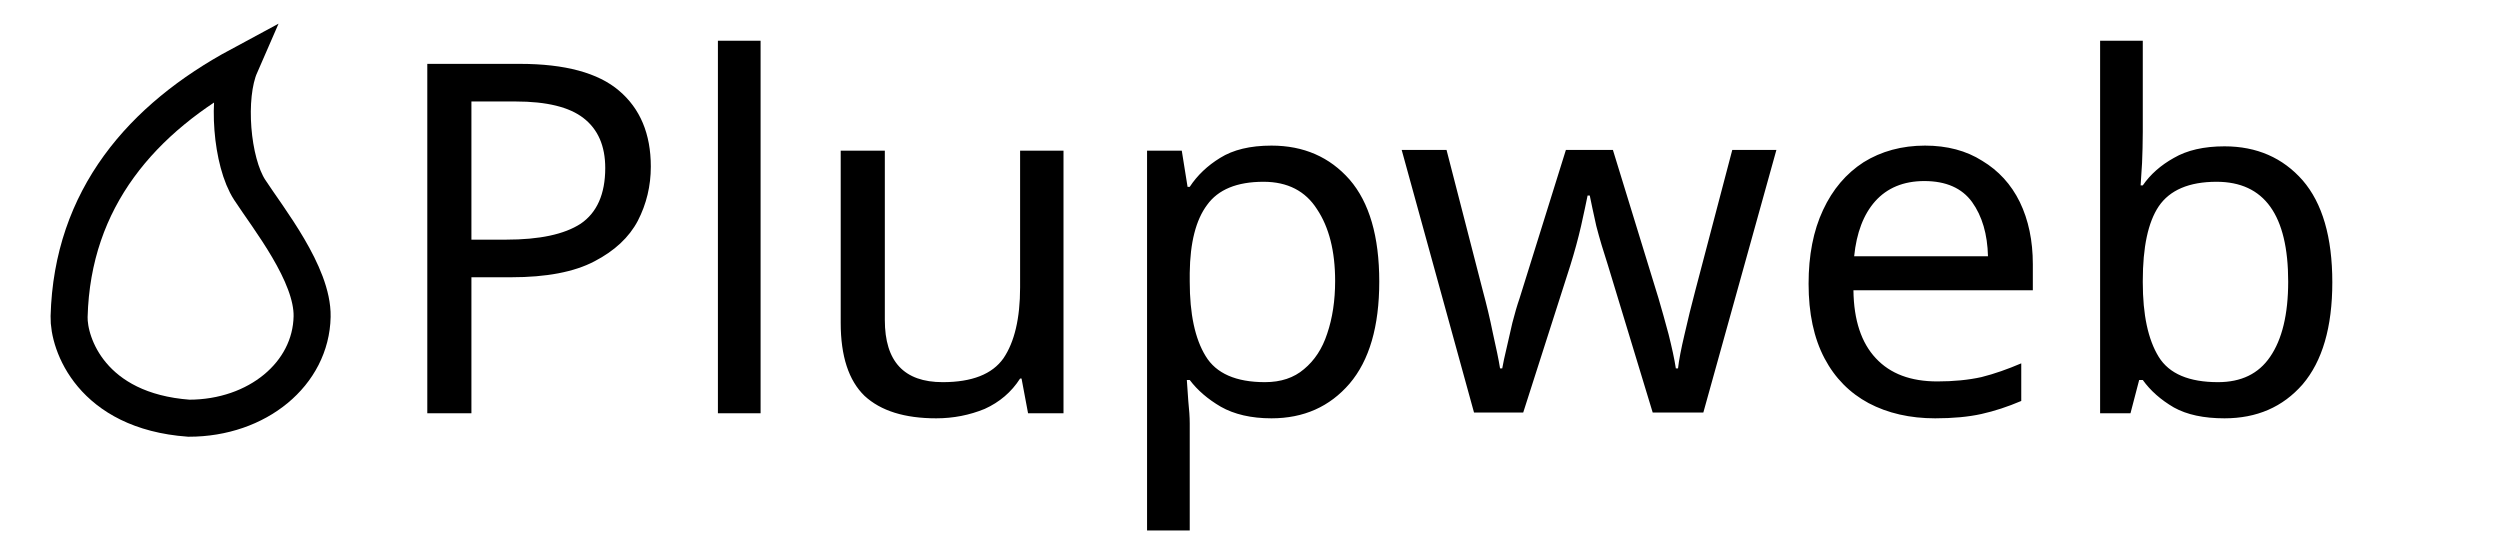
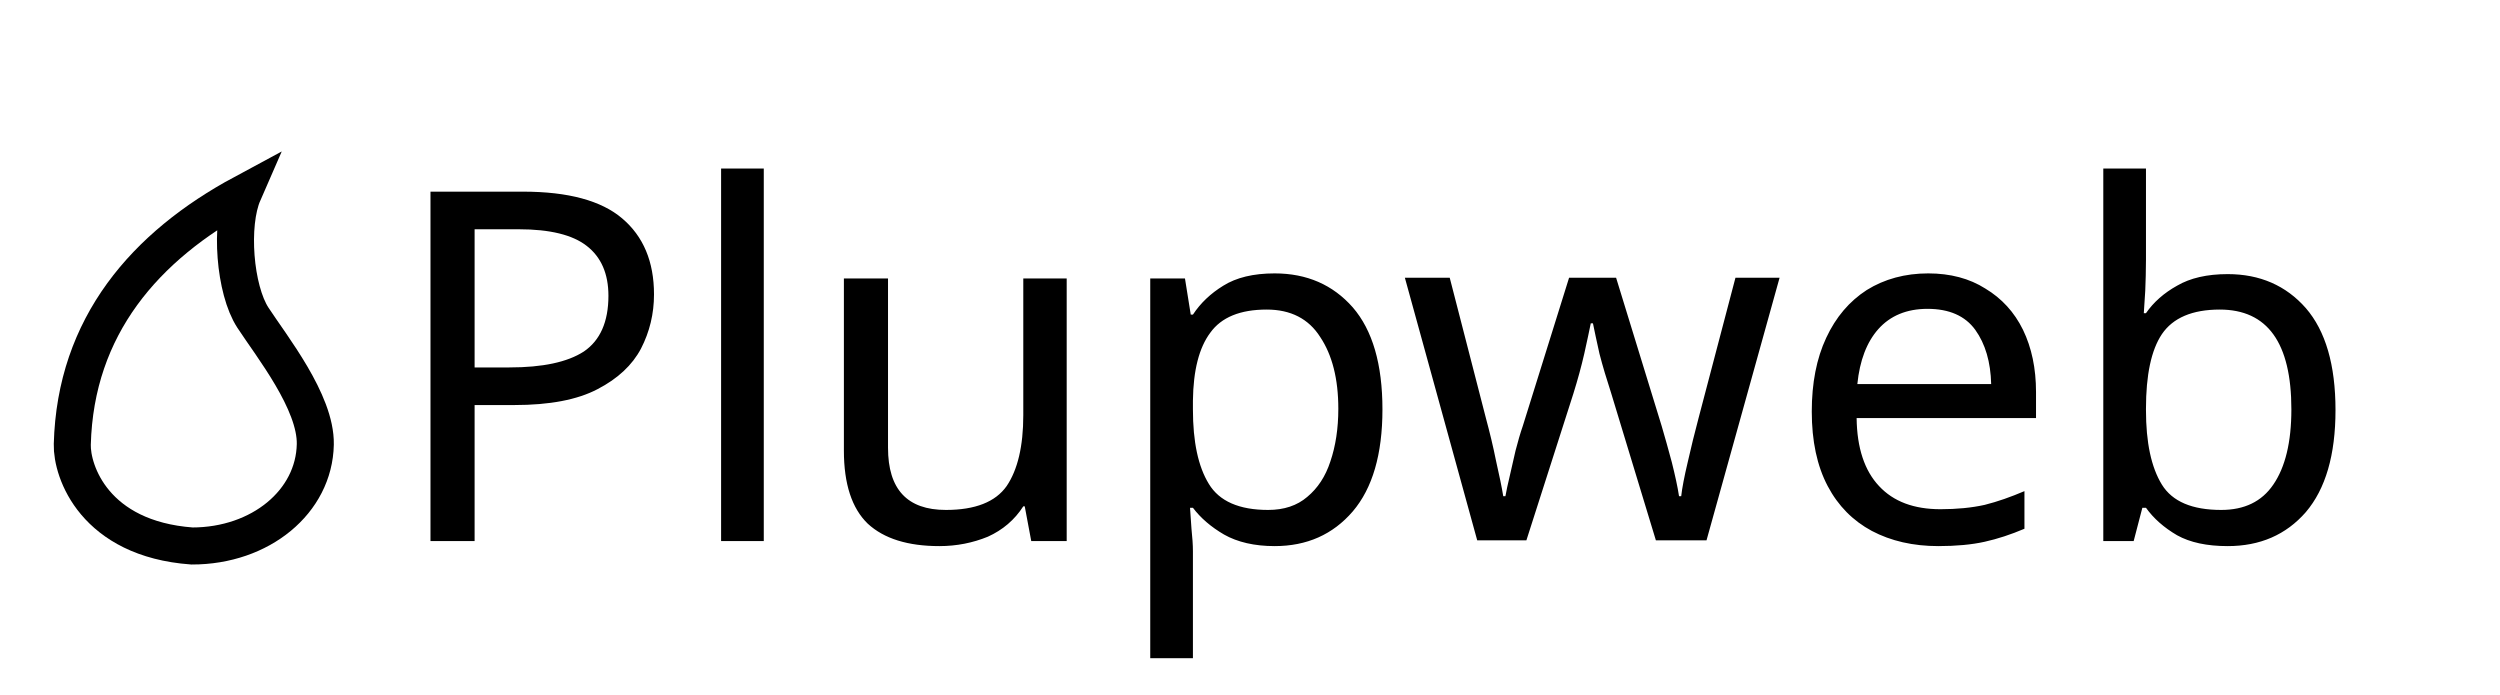
- <svg xmlns="http://www.w3.org/2000/svg" width="54mm" height="12mm" viewBox="0 0 54 12" version="1.1" id="svg5">
+ <svg xmlns="http://www.w3.org/2000/svg" width="54mm" height="15mm" viewBox="0 0 54 15" version="1.1" id="svg5">
  <defs id="defs2" />
  <g id="layer1">
-     <text xml:space="preserve" style="font-size:10.583px;line-height:1.25;font-family:Poppins;-inkscape-font-specification:'Poppins, Normal';word-spacing:0px;stroke-width:0.265" x="-23.169" y="-34.907" id="text8287">
-       <tspan style="stroke-width:0.265" x="-23.169" y="-34.907" id="tspan8289">PLUPWEB</tspan>
-     </text>
-     <text xml:space="preserve" style="font-size:10.583px;line-height:1.25;font-family:Poppins;-inkscape-font-specification:'Poppins, Normal';word-spacing:0px;stroke-width:0.265" x="-22.731" y="-9.636" id="text17473">
-       <tspan id="tspan17471" style="stroke-width:0.265" x="-22.731" y="-9.636">PlupWeb</tspan>
-     </text>
-     <text xml:space="preserve" style="font-size:10.583px;line-height:1.25;font-family:Poppins;-inkscape-font-specification:'Poppins, Normal';word-spacing:0px;stroke-width:0.265" x="111.899" y="-100.397" id="text24971">
-       <tspan id="tspan24969" style="stroke-width:0.265" x="111.899" y="-100.397">Código,</tspan>
-       <tspan style="stroke-width:0.265" x="111.899" y="-87.168" id="tspan24973">programación</tspan>
-       <tspan style="stroke-width:0.265" x="111.899" y="-73.939" id="tspan29033">páginas web</tspan>
-       <tspan style="stroke-width:0.265" x="111.899" y="-60.709" id="tspan31075">calidad</tspan>
-       <tspan style="stroke-width:0.265" x="111.899" y="-47.48" id="tspan31077">tecnología</tspan>
-       <tspan style="stroke-width:0.265" x="111.899" y="-34.251" id="tspan31079">innovación</tspan>
-       <tspan style="stroke-width:0.265" x="111.899" y="-21.022" id="tspan31081">economico</tspan>
-       <tspan style="stroke-width:0.265" x="111.899" y="-7.793" id="tspan31085">amigable</tspan>
-       <tspan style="stroke-width:0.265" x="111.899" y="5.436" id="tspan24975" />
-     </text>
-     <g id="g90939">
-       <g aria-label="Plupweb" id="g57701" style="font-size:10.583px;line-height:1.25;font-family:Poppins;-inkscape-font-specification:'Poppins, Normal';word-spacing:0px;stroke-width:0.265" transform="matrix(1,0,0,0.9999716,5.243446,-54.94884)">
-         <path d="m 33.905,12.823 q 0,0.921 -0.635,1.535 -0.624,0.603 -1.916,0.603 h -1.418 v 3.08 h -0.963 v -7.377 h 2.381 q 1.249,0 1.894,0.603 0.656,0.603 0.656,1.556 z M 31.354,14.167 q 0.804,0 1.185,-0.349 0.381,-0.349 0.381,-0.995 0,-1.365 -1.566,-1.365 H 29.936 V 14.167 Z" id="path57687" />
-         <path d="m 36.064,10.209 v 7.832 h -0.963 v -7.832 z" id="path57689" />
-         <path d="m 42.847,12.241 v 5.8 h -0.963 v -0.857 q -0.275,0.444 -0.773,0.698 -0.487,0.243 -1.079,0.243 -0.677,0 -1.217,-0.275 -0.54,-0.286 -0.857,-0.847 -0.307,-0.561 -0.307,-1.365 V 12.241 h 0.952 v 3.27 q 0,0.857 0.434,1.323 0.434,0.455 1.185,0.455 0.773,0 1.217,-0.476 0.444,-0.476 0.444,-1.386 V 12.241 Z" id="path57691" />
-         <path d="m 45.44,13.309 q 0.286,-0.497 0.847,-0.825 0.571,-0.339 1.323,-0.339 0.773,0 1.397,0.37 0.635,0.37 0.995,1.048 0.36,0.667 0.36,1.556 0,0.878 -0.36,1.566 -0.36,0.688 -0.995,1.069 -0.624,0.381 -1.397,0.381 -0.741,0 -1.312,-0.328 -0.561,-0.339 -0.857,-0.836 v 3.821 h -0.963 V 12.241 h 0.963 z m 3.937,1.81 q 0,-0.656 -0.265,-1.143 -0.265,-0.487 -0.72,-0.741 -0.444,-0.254 -0.984,-0.254 -0.529,0 -0.984,0.265 -0.444,0.254 -0.72,0.751 -0.265,0.487 -0.265,1.132 0,0.656 0.265,1.154 0.275,0.487 0.72,0.751 0.455,0.254 0.984,0.254 0.54,0 0.984,-0.254 0.455,-0.265 0.72,-0.751 0.265,-0.497 0.265,-1.164 z" id="path57693" />
-         <path d="m 59.357,12.241 -1.81,5.8 h -0.995 l -1.397,-3.104 -1.397,3.104 h -0.995 L 50.944,12.241 h 0.984 l 1.333,4.868 1.439,-3.369 h 0.984 l 1.408,3.379 1.312,-4.879 z" id="path57695" />
-         <path d="m 65.602,14.918 q 0,0.275 -0.032,0.582 h -4.635 q 0.053,0.857 0.582,1.344 0.54,0.476 1.302,0.476 0.624,0 1.037,-0.286 0.423,-0.296 0.593,-0.783 h 1.037 q -0.233,0.836 -0.931,1.365 -0.698,0.519 -1.736,0.519 -0.825,0 -1.482,-0.37 -0.646,-0.37 -1.016,-1.048 -0.37,-0.688 -0.37,-1.587 0,-0.9 0.36,-1.577 0.36,-0.677 1.005,-1.037 0.656,-0.37 1.503,-0.37 0.825,0 1.46,0.36 0.635,0.36 0.974,0.995 0.349,0.624 0.349,1.418 z m -0.995,-0.201 q 0,-0.55 -0.243,-0.942 -0.243,-0.402 -0.667,-0.603 -0.413,-0.212 -0.921,-0.212 -0.73,0 -1.249,0.466 -0.508,0.466 -0.582,1.291 z" id="path57697" />
-         <path d="m 67.835,13.32 q 0.296,-0.519 0.868,-0.847 0.571,-0.328 1.302,-0.328 0.783,0 1.408,0.37 0.624,0.37 0.984,1.048 0.36,0.667 0.36,1.556 0,0.878 -0.36,1.566 -0.36,0.688 -0.995,1.069 -0.624,0.381 -1.397,0.381 -0.751,0 -1.323,-0.328 -0.561,-0.328 -0.847,-0.836 v 1.069 h -0.963 v -7.832 h 0.963 z m 3.937,1.799 q 0,-0.656 -0.265,-1.143 -0.265,-0.487 -0.72,-0.741 -0.444,-0.254 -0.984,-0.254 -0.529,0 -0.984,0.265 -0.444,0.254 -0.72,0.751 -0.265,0.487 -0.265,1.132 0,0.656 0.265,1.154 0.275,0.487 0.72,0.751 0.455,0.254 0.984,0.254 0.54,0 0.984,-0.254 0.455,-0.265 0.72,-0.751 0.265,-0.497 0.265,-1.164 z" id="path57699" />
-       </g>
-       <circle style="fill:#000000;stroke-width:1.4;paint-order:markers stroke fill" id="circle57703" cx="58.734" cy="-43.648" r="0.624" />
-       <circle style="fill:#000000;stroke-width:1.4;paint-order:markers stroke fill" id="circle57705" cx="61.785" cy="-43.73" r="0.624" />
-     </g>
-     <text xml:space="preserve" style="font-size:10.583px;line-height:1.25;font-family:Poppins;-inkscape-font-specification:'Poppins, Normal';word-spacing:0px;stroke-width:0.265" x="-22.948" y="-23.146" id="text60979">
-       <tspan id="tspan60977" style="stroke-width:0.265" x="-22.948" y="-23.146">plupweb</tspan>
-     </text>
    <text xml:space="preserve" style="font-size:10.583px;line-height:1.25;font-family:Poppins;-inkscape-font-specification:'Poppins, Normal';word-spacing:0px;stroke-width:0.265" x="85.32" y="14.576" id="text68657">
      <tspan id="tspan68655" style="stroke-width:0.265" x="85.32" y="14.576" />
    </text>
-     <g id="g90945" transform="translate(-20.61033,-7.944737)">
+     <g id="g90945" transform="translate(-20.54149,-5.184563)">
      <text xml:space="preserve" style="font-size:10.583px;line-height:1.25;font-family:Poppins;-inkscape-font-specification:'Poppins, Normal';word-spacing:0px;stroke-width:0.265" x="28.809" y="16.874" id="text13245">
        <tspan id="tspan13243" style="stroke-width:0.265" x="28.809" y="16.874">Plupweb</tspan>
      </text>
      <path style="fill:none;fill-opacity:1;stroke:#000000;stroke-width:0.8;stroke-miterlimit:4;stroke-dasharray:none;stroke-opacity:1;paint-order:markers stroke fill" d="m 25.797,9.357 c -2.12,1.141 -3.626,2.871 -3.694,5.425 -0.015,0.584 0.478,2.042 2.586,2.196 1.482,-2.6e-5 2.639,-0.959 2.663,-2.195 0.018,-0.915 -0.947,-2.122 -1.348,-2.737 C 25.61,11.442 25.5,10.037 25.797,9.357 Z" id="path90943" />
    </g>
  </g>
</svg>
